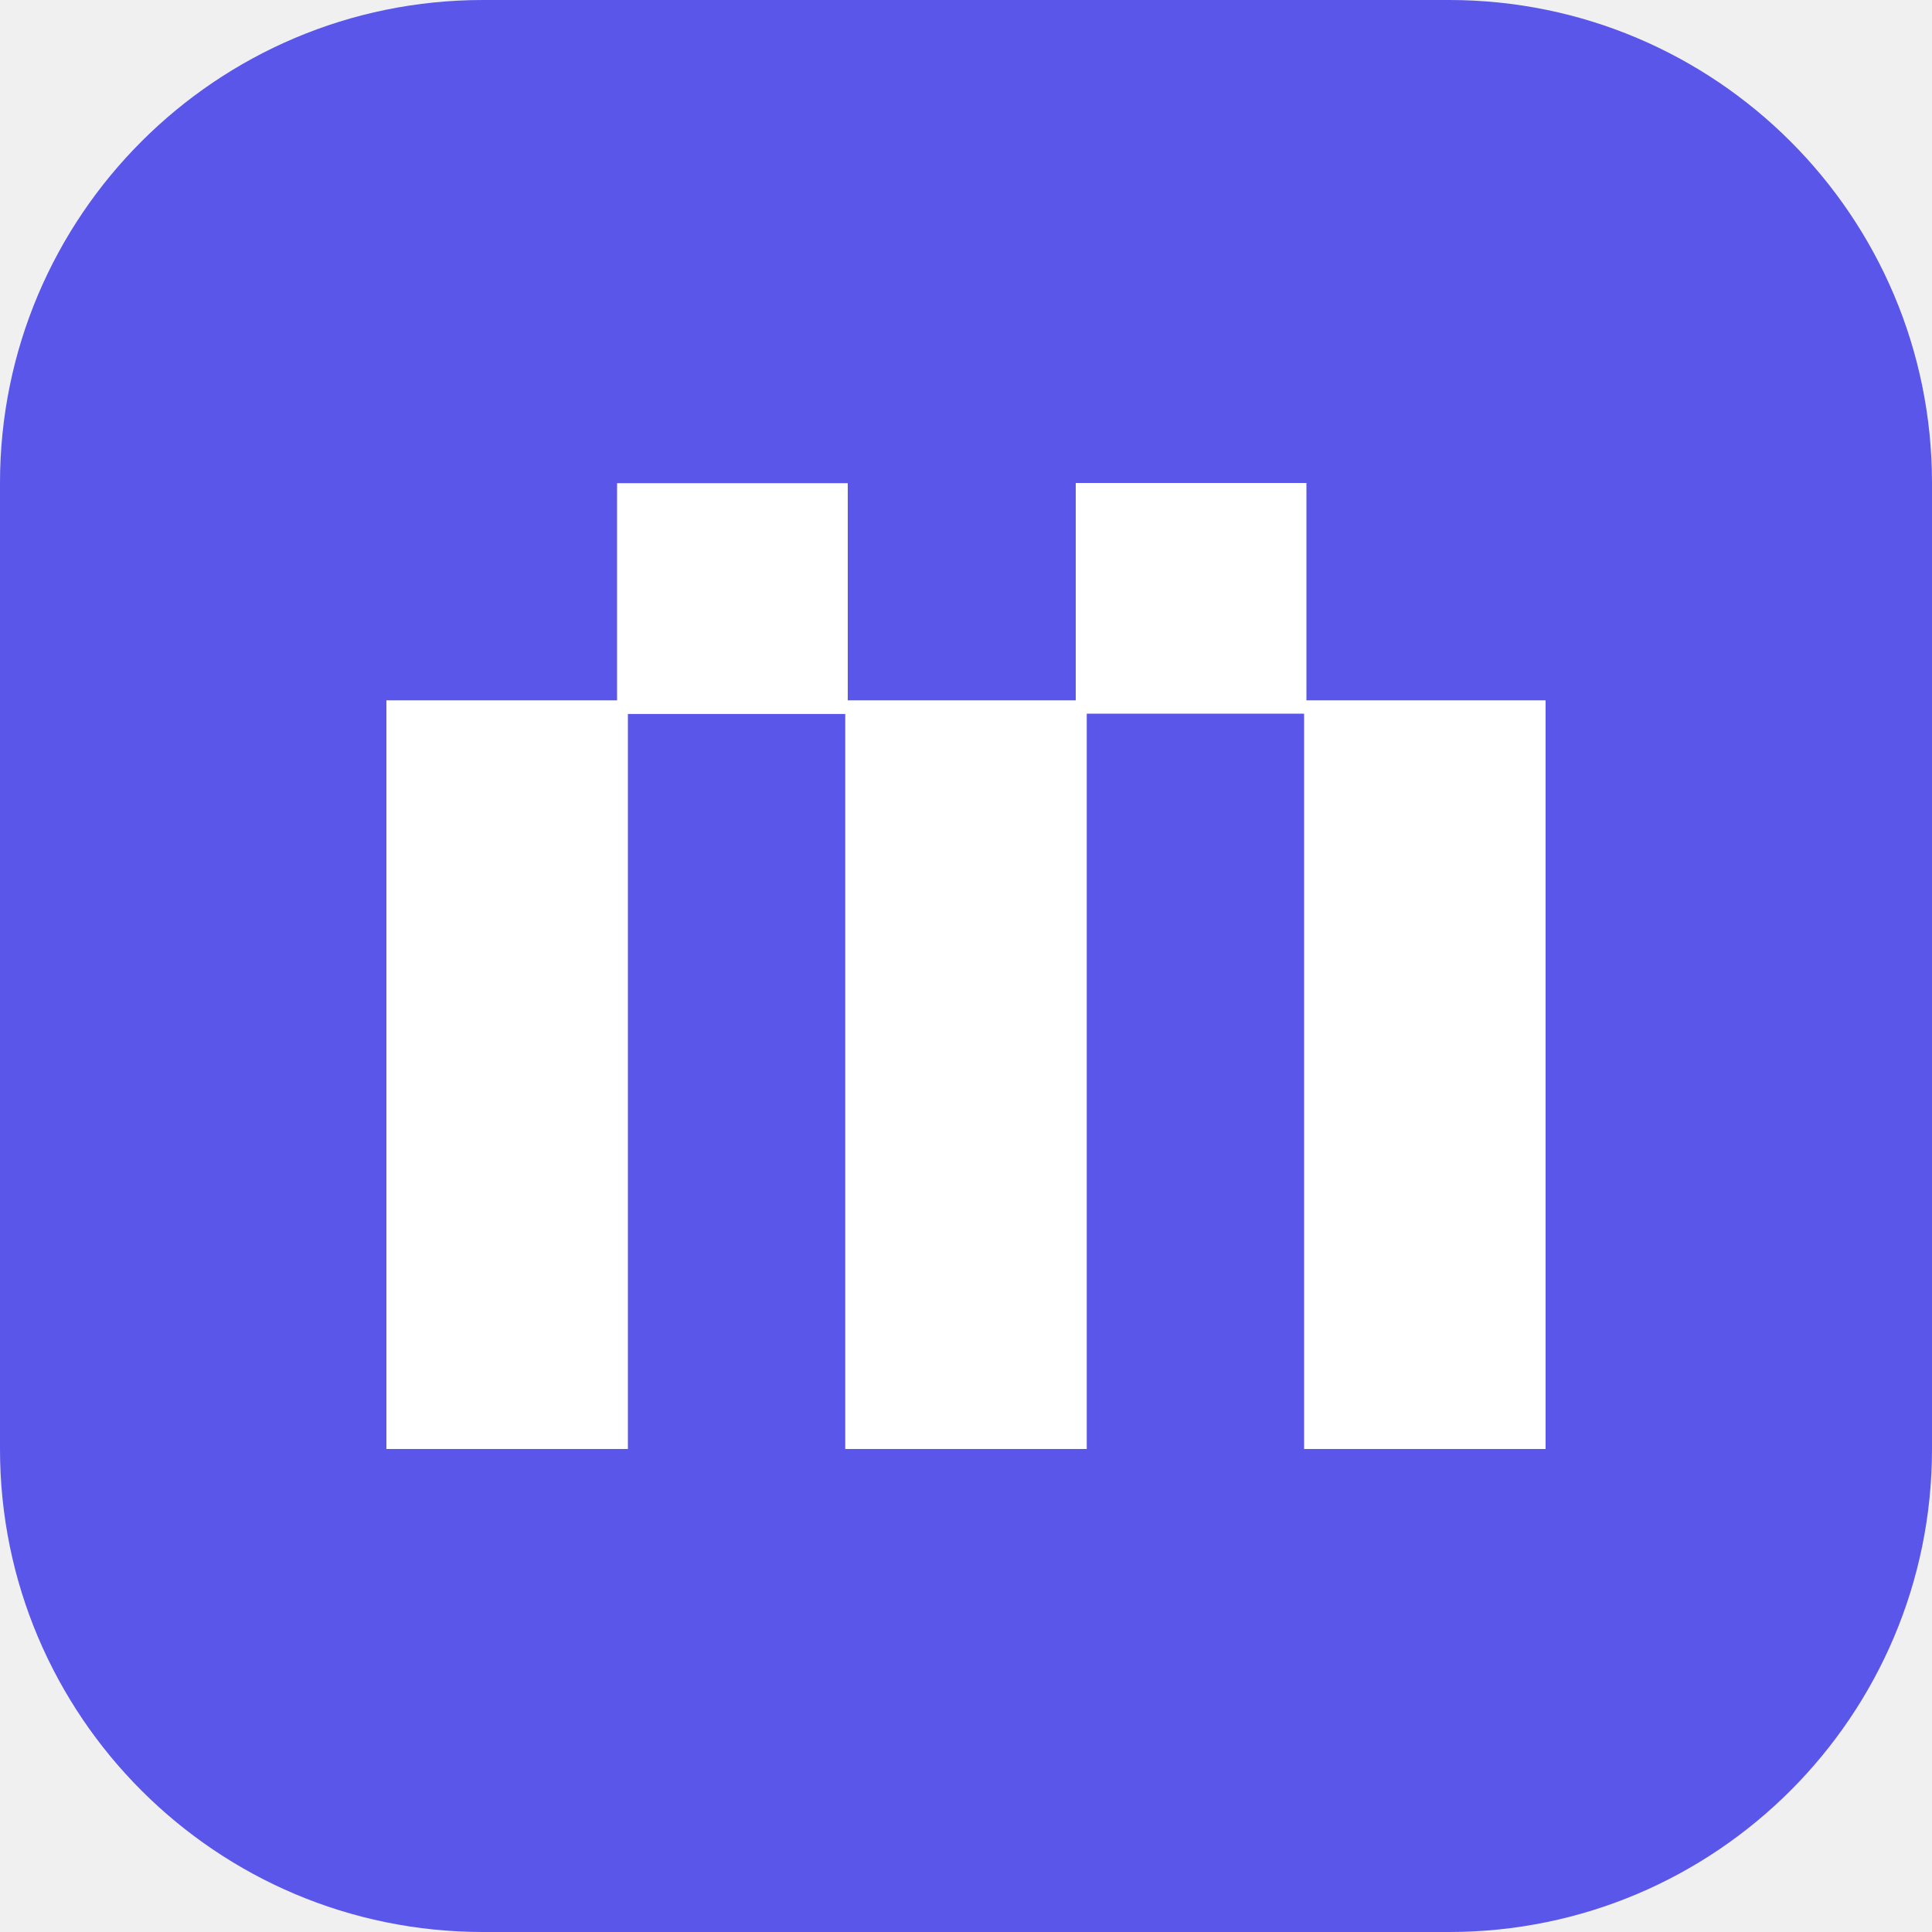
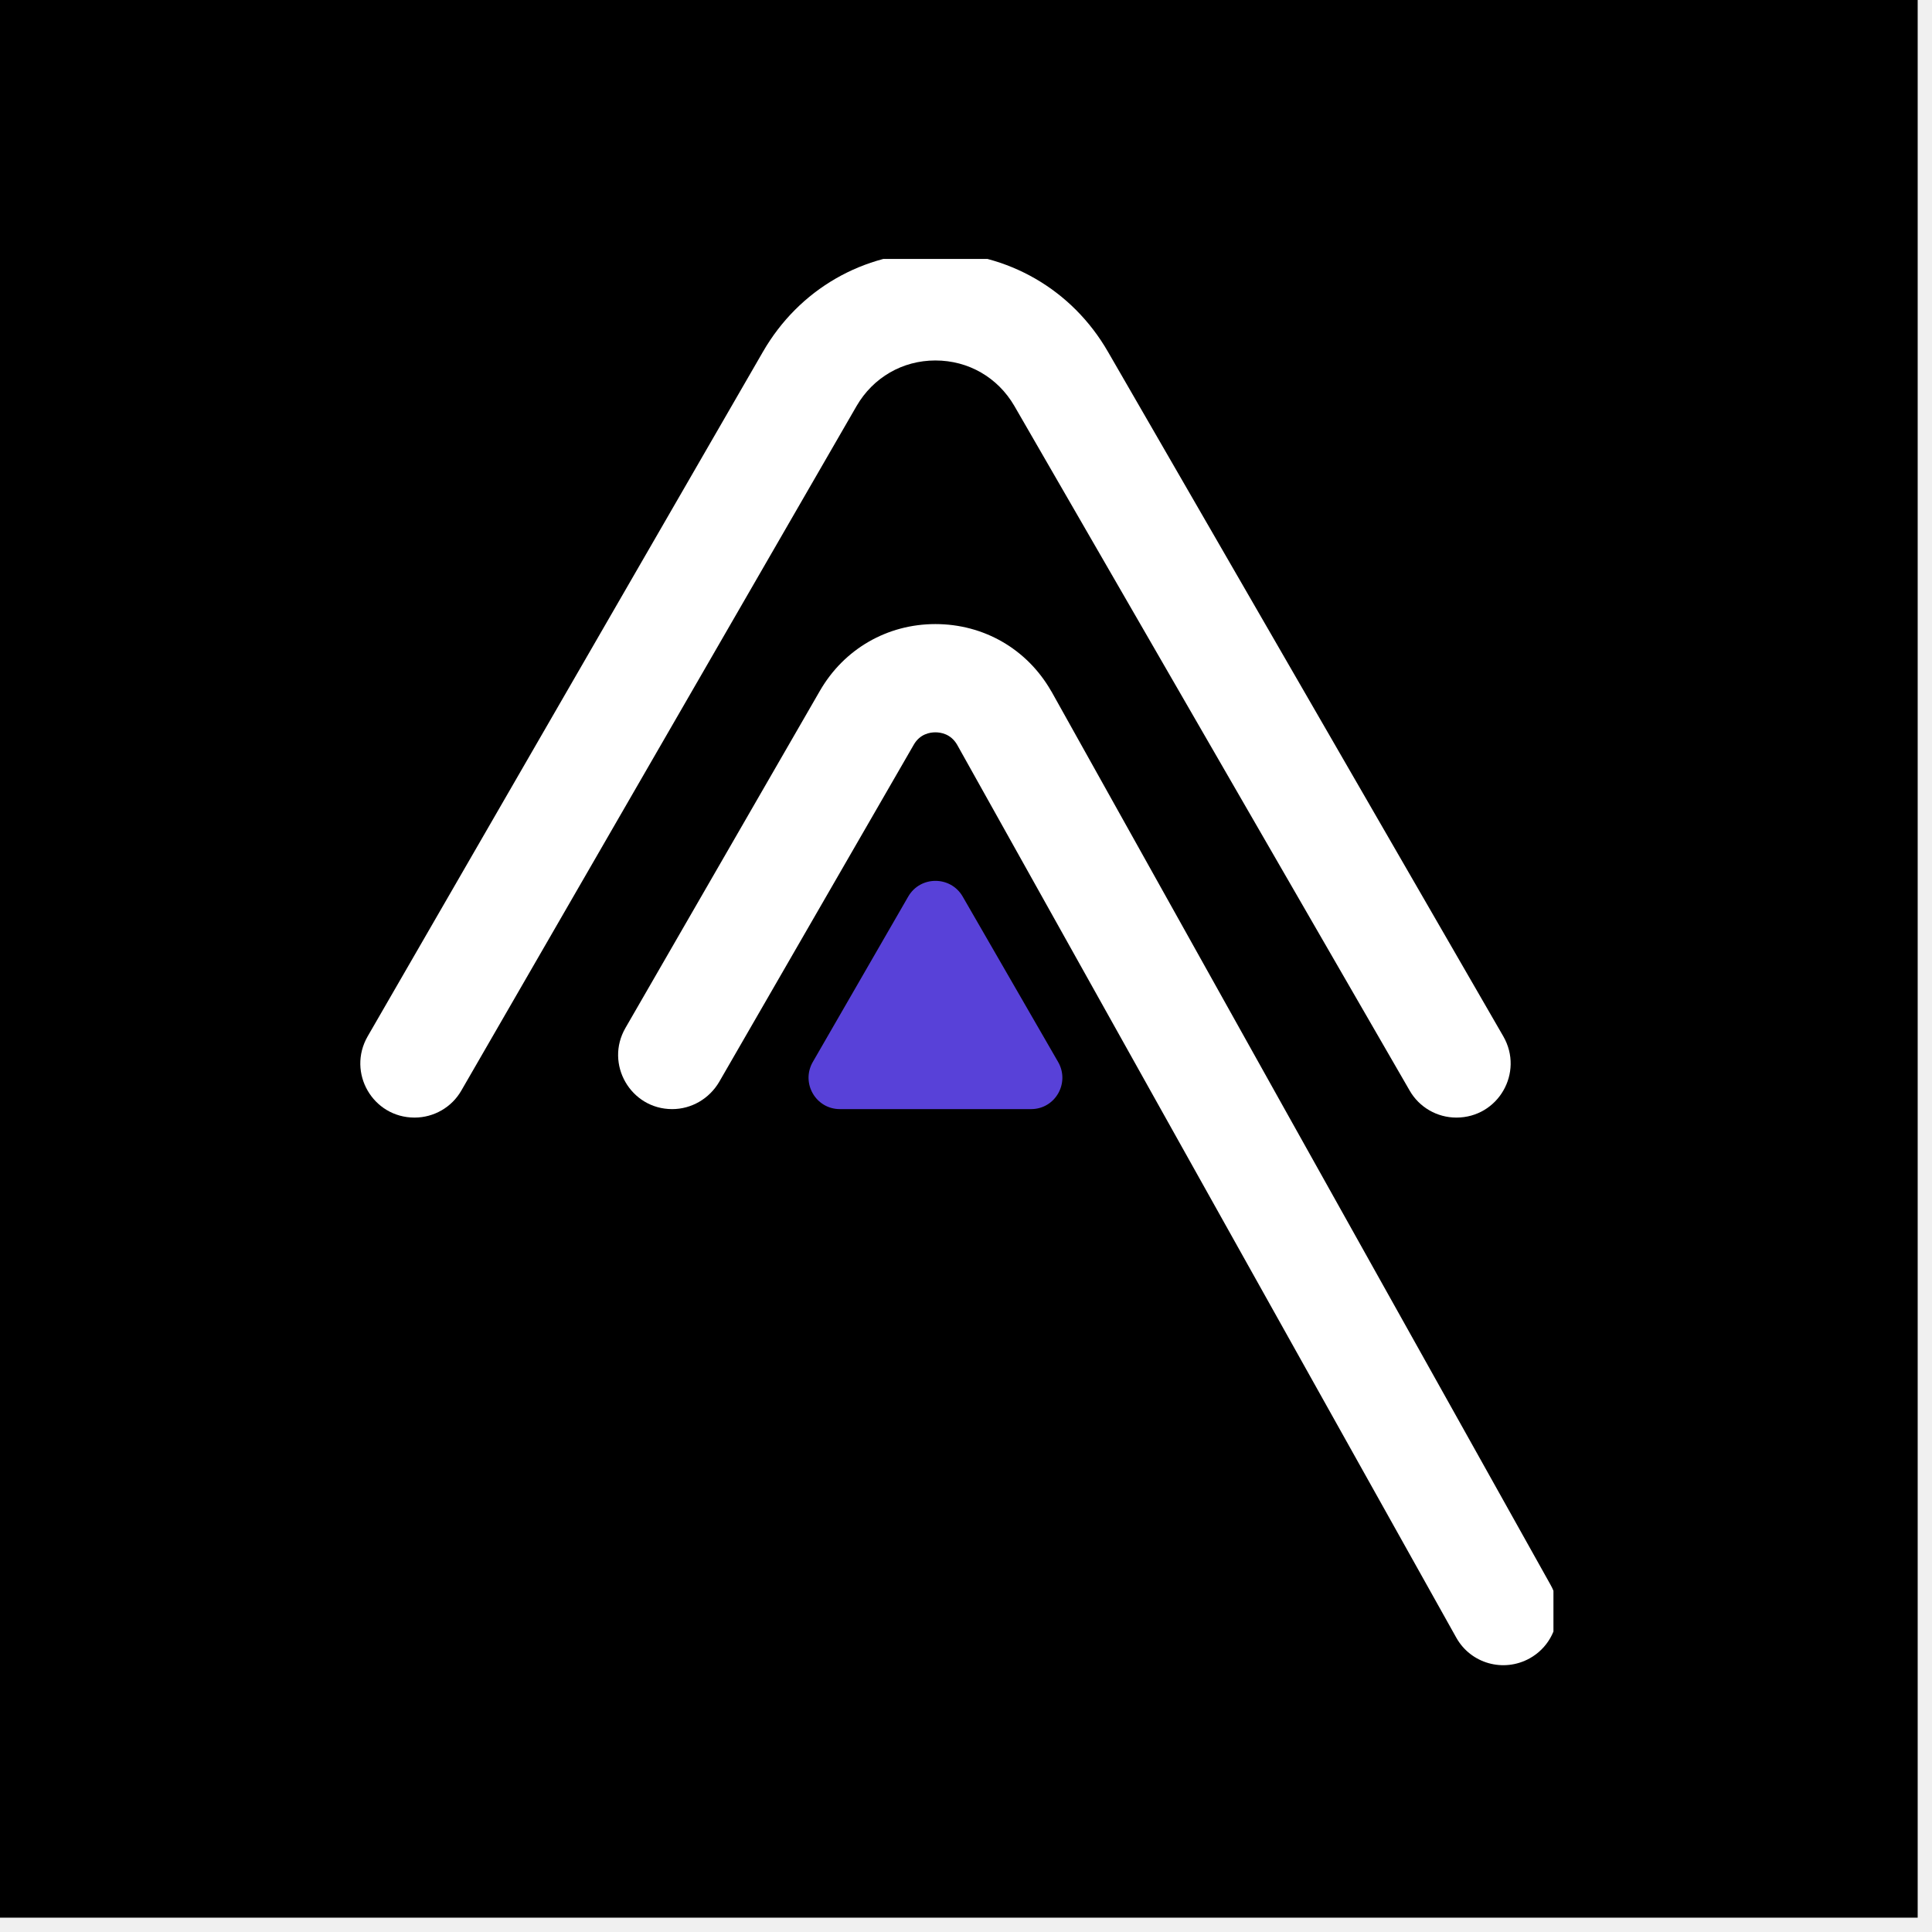
- <svg xmlns="http://www.w3.org/2000/svg" width="20" height="20" viewBox="0 0 20 20" fill="none">
-   <rect width="20" height="20" rx="5" fill="#5956E9" />
-   <mask id="mask0_2387_11" style="mask-type:alpha" maskUnits="userSpaceOnUse" x="4" y="5" width="12" height="10">
-     <rect x="4" y="5" width="12" height="10" fill="#D9D9D9" />
-   </mask>
-   <g mask="url(#mask0_2387_11)">
-     <path fill-rule="evenodd" clip-rule="evenodd" d="M11.25 7.388V15H8.75V7.391H6.5V15H4V7.25H6.388V5.002H8.776V7.25H11.136V5H13.524V7.25H16V15H13.5V7.388H11.25Z" fill="white" />
+ <svg xmlns="http://www.w3.org/2000/svg" width="45" zoomAndPan="magnify" viewBox="0 0 33.75 33.75" height="45" preserveAspectRatio="xMidYMid meet" version="1.2">
+   <defs>
+     <clipPath id="423ae80405">
+       <path d="M 0 0 L 33.5 0 L 33.5 33.5 L 0 33.5 Z M 0 0 " />
+     </clipPath>
+     <clipPath id="a2fa7a8dab">
+       <path d="M 6.293 4.523 L 26.395 4.523 L 26.395 19.543 L 6.293 19.543 Z M 6.293 4.523 " />
+     </clipPath>
+     <clipPath id="0889072d00">
+       <path d="M 10.773 10.895 L 27.137 10.895 L 27.137 29.09 L 10.773 29.09 Z M 10.773 10.895 " />
+     </clipPath>
+   </defs>
+   <g id="290caaec68">
+     <g clip-rule="nonzero" clip-path="url(#423ae80405)">
+       <path style=" stroke:none;fill-rule:nonzero;fill:#ffffff;fill-opacity:1;" d="M 0 0 L 33.5 0 L 33.5 33.5 L 0 33.5 Z M 0 0 " />
+       <path style=" stroke:none;fill-rule:nonzero;fill:#000000;fill-opacity:1;" d="M 0 0 L 33.5 0 L 33.5 33.5 L 0 33.5 Z M 0 0 " />
+     </g>
+     <path style=" stroke:none;fill-rule:nonzero;fill:#5841d8;fill-opacity:1;" d="M 16.816 15.66 L 18.484 18.551 C 18.695 18.918 18.434 19.375 18.012 19.375 L 14.672 19.375 C 14.25 19.375 13.988 18.918 14.199 18.551 L 15.867 15.66 C 16.078 15.297 16.605 15.297 16.816 15.66 " />
+     <g clip-rule="nonzero" clip-path="url(#a2fa7a8dab)">
+       <path style=" stroke:none;fill-rule:nonzero;fill:#ffffff;fill-opacity:1;" d="M 13.328 6.145 L 6.422 18.105 C 6.059 18.738 6.512 19.523 7.242 19.523 C 7.578 19.523 7.891 19.344 8.059 19.051 L 14.965 7.09 C 15.254 6.594 15.766 6.297 16.34 6.297 C 16.918 6.297 17.43 6.594 17.719 7.09 L 24.625 19.051 C 24.793 19.344 25.105 19.523 25.441 19.523 C 26.172 19.523 26.625 18.738 26.262 18.105 L 19.355 6.145 C 18.727 5.055 17.598 4.406 16.34 4.406 C 15.082 4.406 13.957 5.055 13.328 6.145 " />
+     </g>
+     <g clip-rule="nonzero" clip-path="url(#0889072d00)">
+       <path style=" stroke:none;fill-rule:nonzero;fill:#ffffff;fill-opacity:1;" d="M 14.324 12.066 L 10.926 17.957 C 10.562 18.586 11.016 19.375 11.742 19.375 C 12.082 19.375 12.391 19.191 12.562 18.902 L 15.961 13.012 C 16.07 12.82 16.246 12.793 16.34 12.793 C 16.434 12.793 16.609 12.82 16.719 13.008 L 20.277 19.375 L 25.438 28.605 C 25.691 29.062 26.266 29.223 26.723 28.969 C 27.031 28.797 27.207 28.477 27.207 28.145 C 27.207 27.988 27.168 27.828 27.086 27.684 L 22.441 19.375 L 18.367 12.078 C 18.363 12.074 18.359 12.07 18.359 12.066 C 17.938 11.336 17.184 10.902 16.34 10.902 C 15.5 10.902 14.746 11.336 14.324 12.066 " />
+     </g>
  </g>
</svg>
